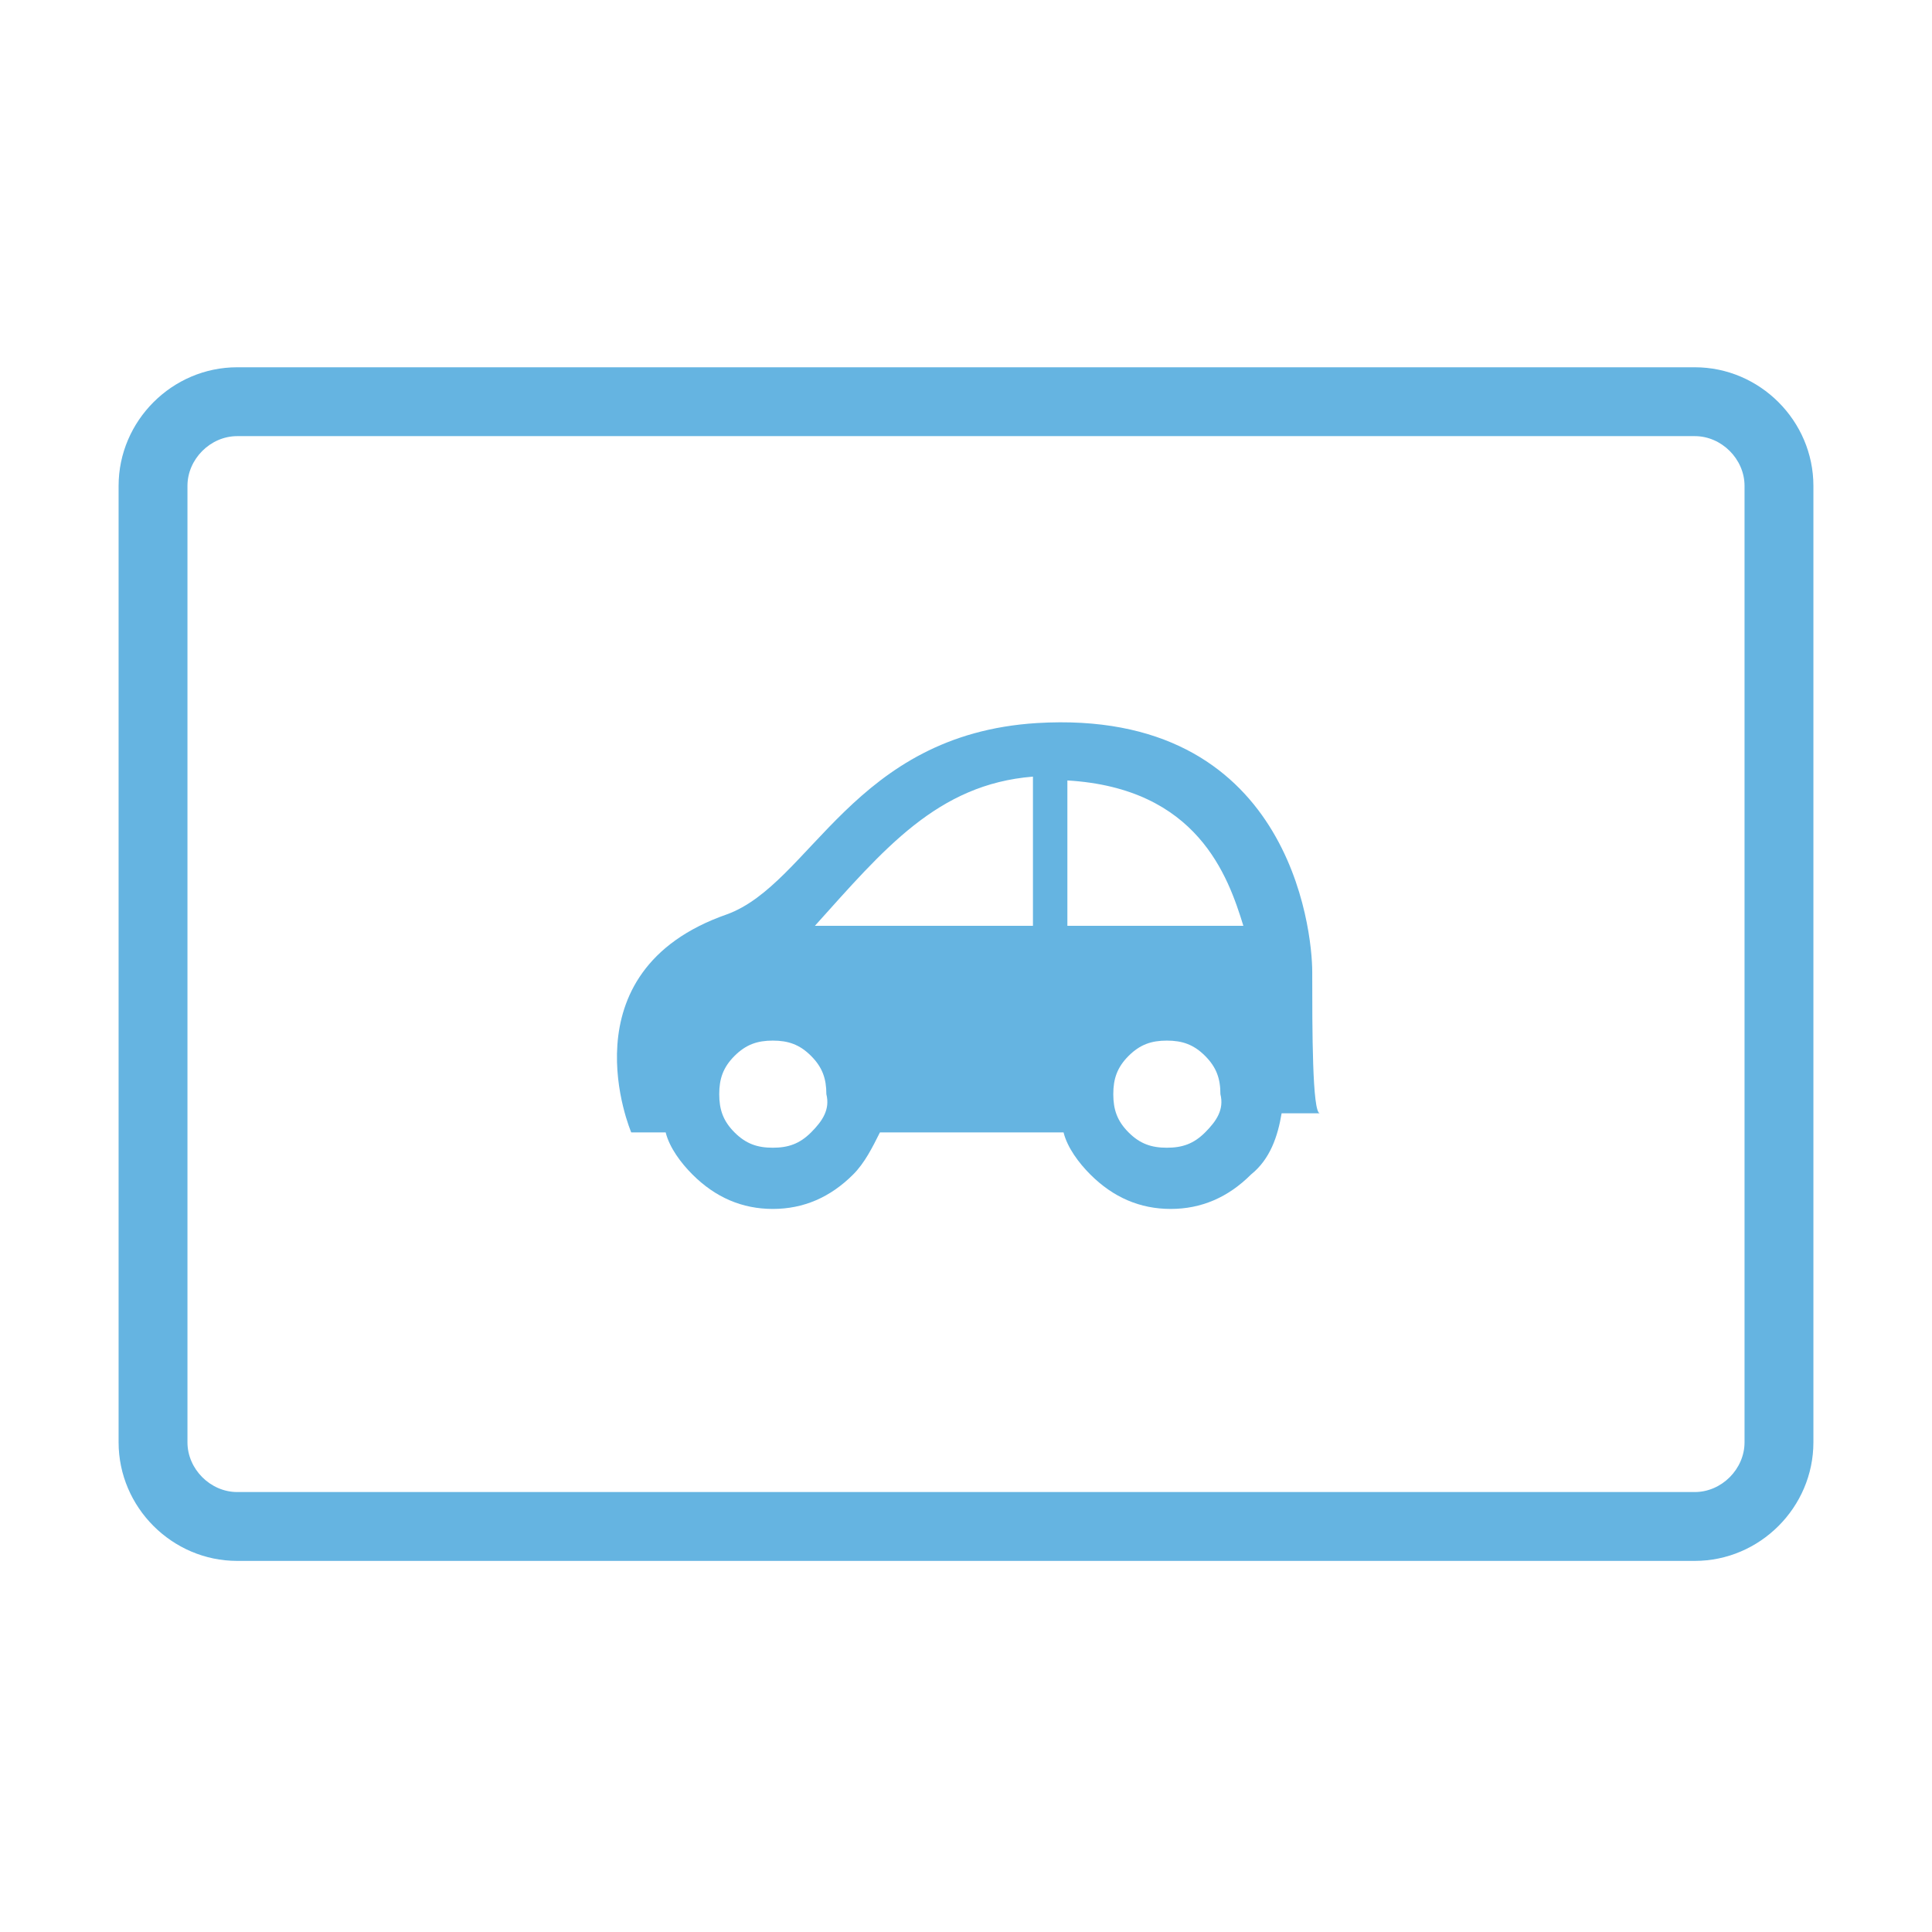
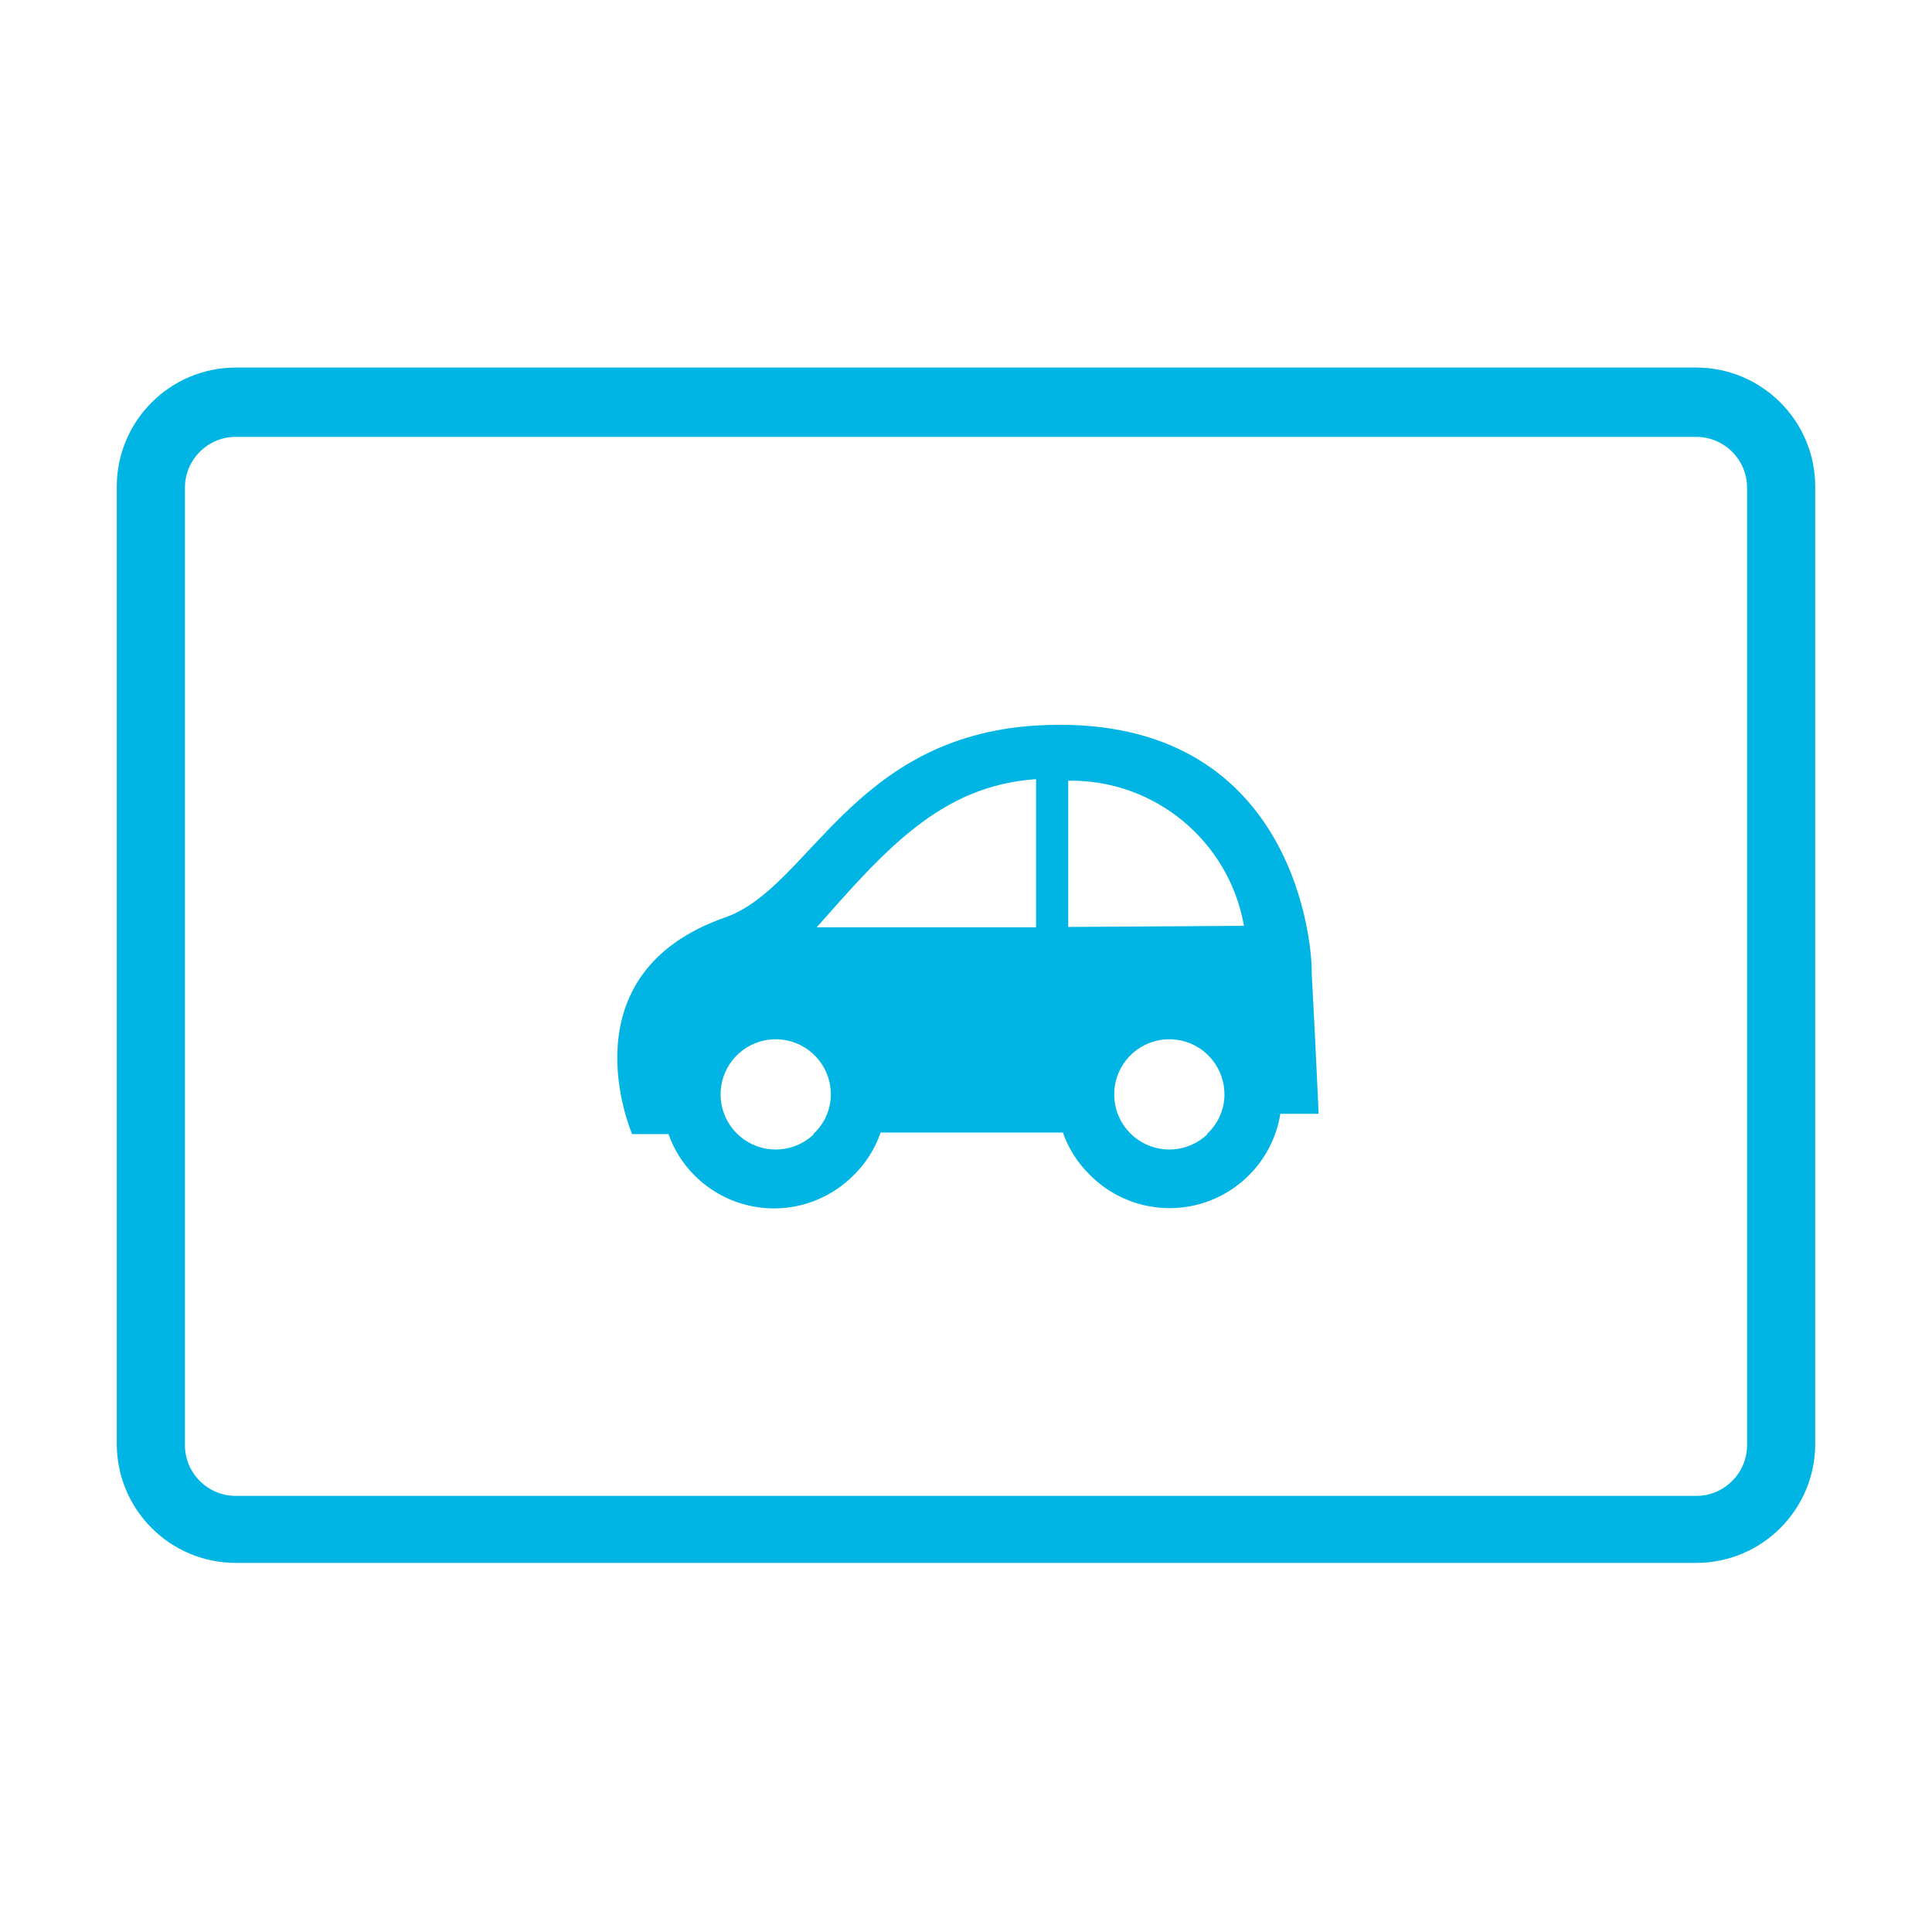
- <svg xmlns="http://www.w3.org/2000/svg" version="1.1" id="Layer_1" x="0px" y="0px" viewBox="0 0 50.5 50.5" style="enable-background:new 0 0 50.5 50.5;" xml:space="preserve">
-   <style type="text/css">
- 	.st0{fill:#65B4E1;}
- </style>
+ <svg xmlns="http://www.w3.org/2000/svg" viewBox="0 0 50.46 50.46">
  <g>
-     <g>
-       <path class="st0" d="M44.3,9.6H6.2c-1.7,0-3.1,1.4-3.1,3.1v25c0,1.7,1.4,3.1,3.1,3.1h38.1c1.7,0,3.1-1.4,3.1-3.1v-25    C47.4,11,46,9.6,44.3,9.6z M45.6,37.7c0,0.7-0.6,1.3-1.3,1.3H6.2c-0.7,0-1.3-0.6-1.3-1.3v-25c0-0.7,0.6-1.3,1.3-1.3h38.1    c0.7,0,1.3,0.6,1.3,1.3V37.7z" />
-       <path class="st0" d="M34.3,25.4C34.3,25.4,34.3,25.4,34.3,25.4c0-1.1-0.6-6.9-7.2-6.5c-4.8,0.3-5.9,4.2-8.1,5    c-4.3,1.5-2.5,5.7-2.5,5.7h0.9c0.1,0.4,0.4,0.8,0.7,1.1c0.6,0.6,1.3,0.9,2.1,0.9c0.8,0,1.5-0.3,2.1-0.9c0.3-0.3,0.5-0.7,0.7-1.1    h4.8c0.1,0.4,0.4,0.8,0.7,1.1c0.6,0.6,1.3,0.9,2.1,0.9c0.8,0,1.5-0.3,2.1-0.9c0.5-0.4,0.7-1,0.8-1.6l1,0    C34.3,29.1,34.3,26.9,34.3,25.4z M21.2,29.6c-0.3,0.3-0.6,0.4-1,0.4c-0.4,0-0.7-0.1-1-0.4c-0.3-0.3-0.4-0.6-0.4-1    c0-0.4,0.1-0.7,0.4-1c0.3-0.3,0.6-0.4,1-0.4c0.4,0,0.7,0.1,1,0.4c0.3,0.3,0.4,0.6,0.4,1C21.7,29,21.5,29.3,21.2,29.6z M27,24.2    l-5.7,0c1.8-2,3.2-3.7,5.7-3.9V24.2z M31.5,29.6c-0.3,0.3-0.6,0.4-1,0.4c-0.4,0-0.7-0.1-1-0.4c-0.3-0.3-0.4-0.6-0.4-1    c0-0.4,0.1-0.7,0.4-1c0.3-0.3,0.6-0.4,1-0.4c0.4,0,0.7,0.1,1,0.4c0.3,0.3,0.4,0.6,0.4,1C32,29,31.8,29.3,31.5,29.6z M27.9,24.2    v-3.8c3.4,0.2,4.2,2.5,4.6,3.8L27.9,24.2z" />
-     </g>
+     <path d="M44.3,9.6H6.16a3.11,3.11,0,0,0-3.11,3.11v25a3.11,3.11,0,0,0,3.11,3.11H44.3a3.11,3.11,0,0,0,3.11-3.11v-25A3.11,3.11,0,0,0,44.3,9.6Zm1.33,28.14a1.33,1.33,0,0,1-1.33,1.33H6.16a1.33,1.33,0,0,1-1.33-1.33v-25a1.33,1.33,0,0,1,1.33-1.33H44.3a1.33,1.33,0,0,1,1.33,1.33v25Z" fill="#00b5e4" />
+     <path d="M34.26,25.44V25.37c0-1-.63-6.82-7.21-6.42-4.78.3-5.9,4.21-8.08,5-4.29,1.48-2.46,5.67-2.46,5.67h0.95a2.87,2.87,0,0,0,.68,1.08,2.93,2.93,0,0,0,4.15,0A2.87,2.87,0,0,0,23,29.58h4.76a2.87,2.87,0,0,0,.68,1.08,2.93,2.93,0,0,0,5-1.57l1,0S34.34,26.86,34.26,25.44Zm-13,4.18a1.44,1.44,0,1,1,.44-1A1.41,1.41,0,0,1,21.24,29.62Zm5.8-5.4-5.73,0c1.77-2,3.23-3.7,5.73-3.87v3.83Zm4.48,5.4a1.44,1.44,0,1,1,.44-1A1.41,1.41,0,0,1,31.52,29.62ZM27.9,24.21V20.39a4.59,4.59,0,0,1,4.59,3.79Z" fill="#00b5e4" />
  </g>
</svg>
